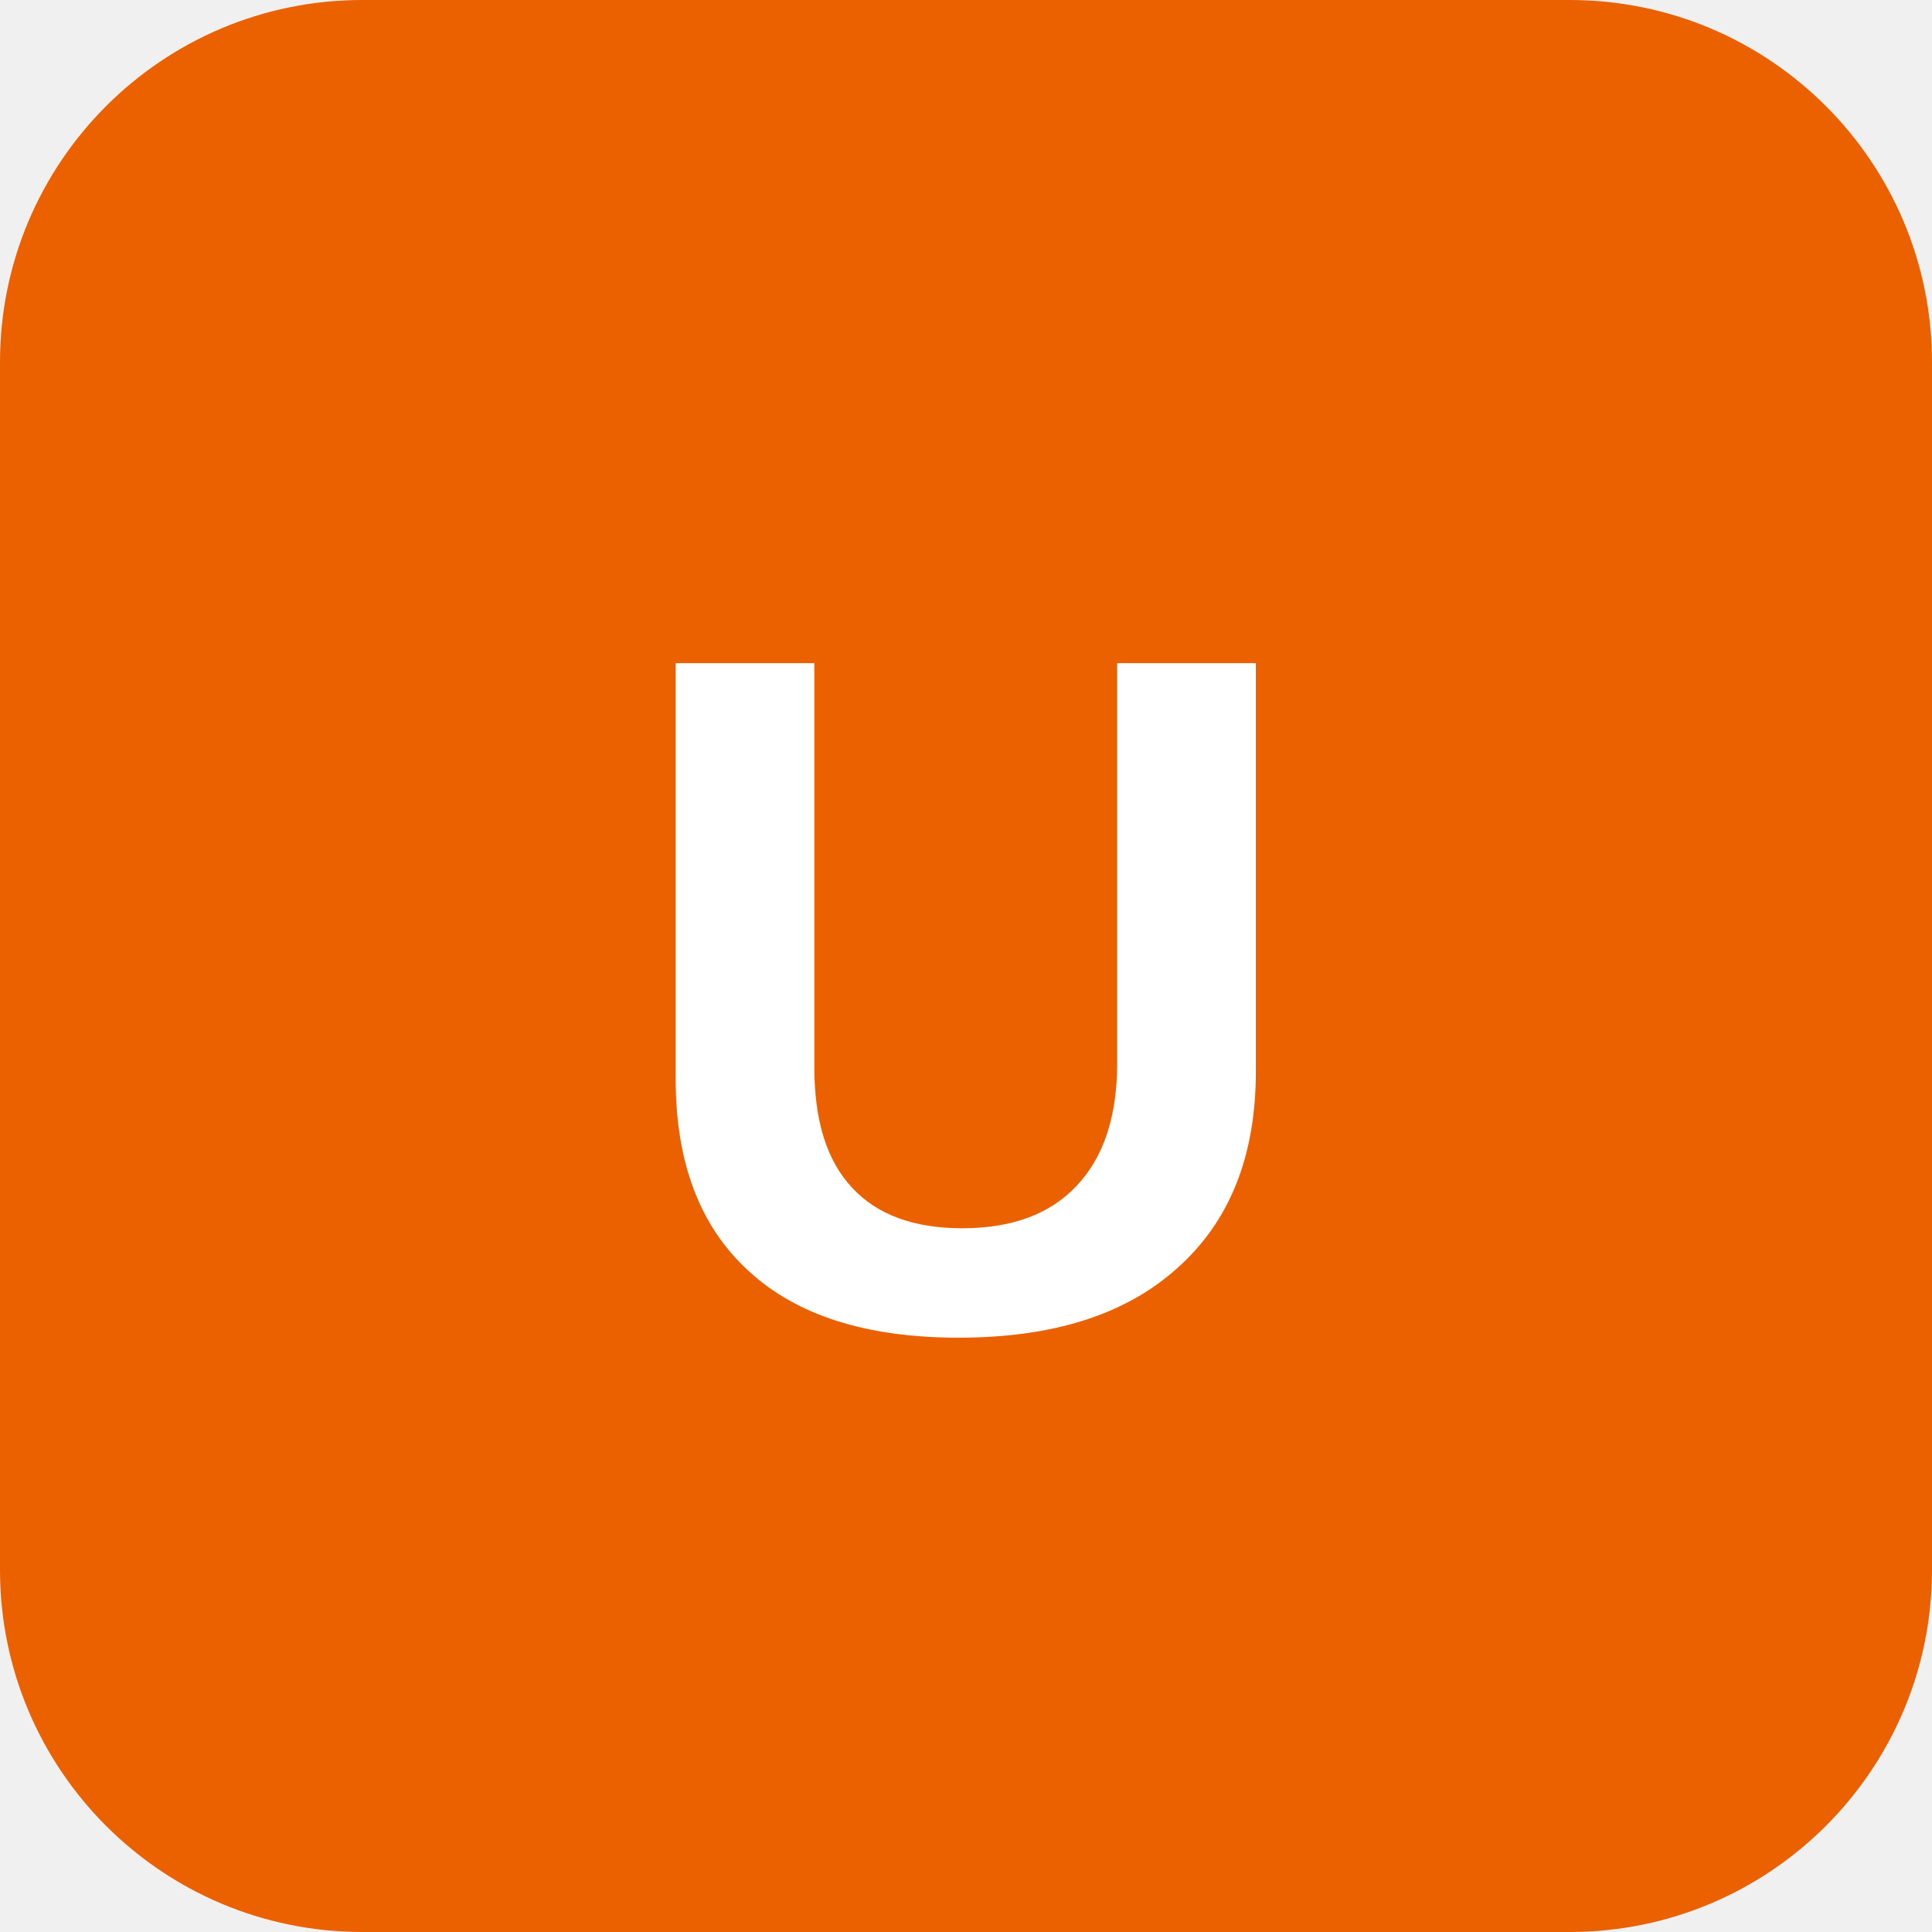
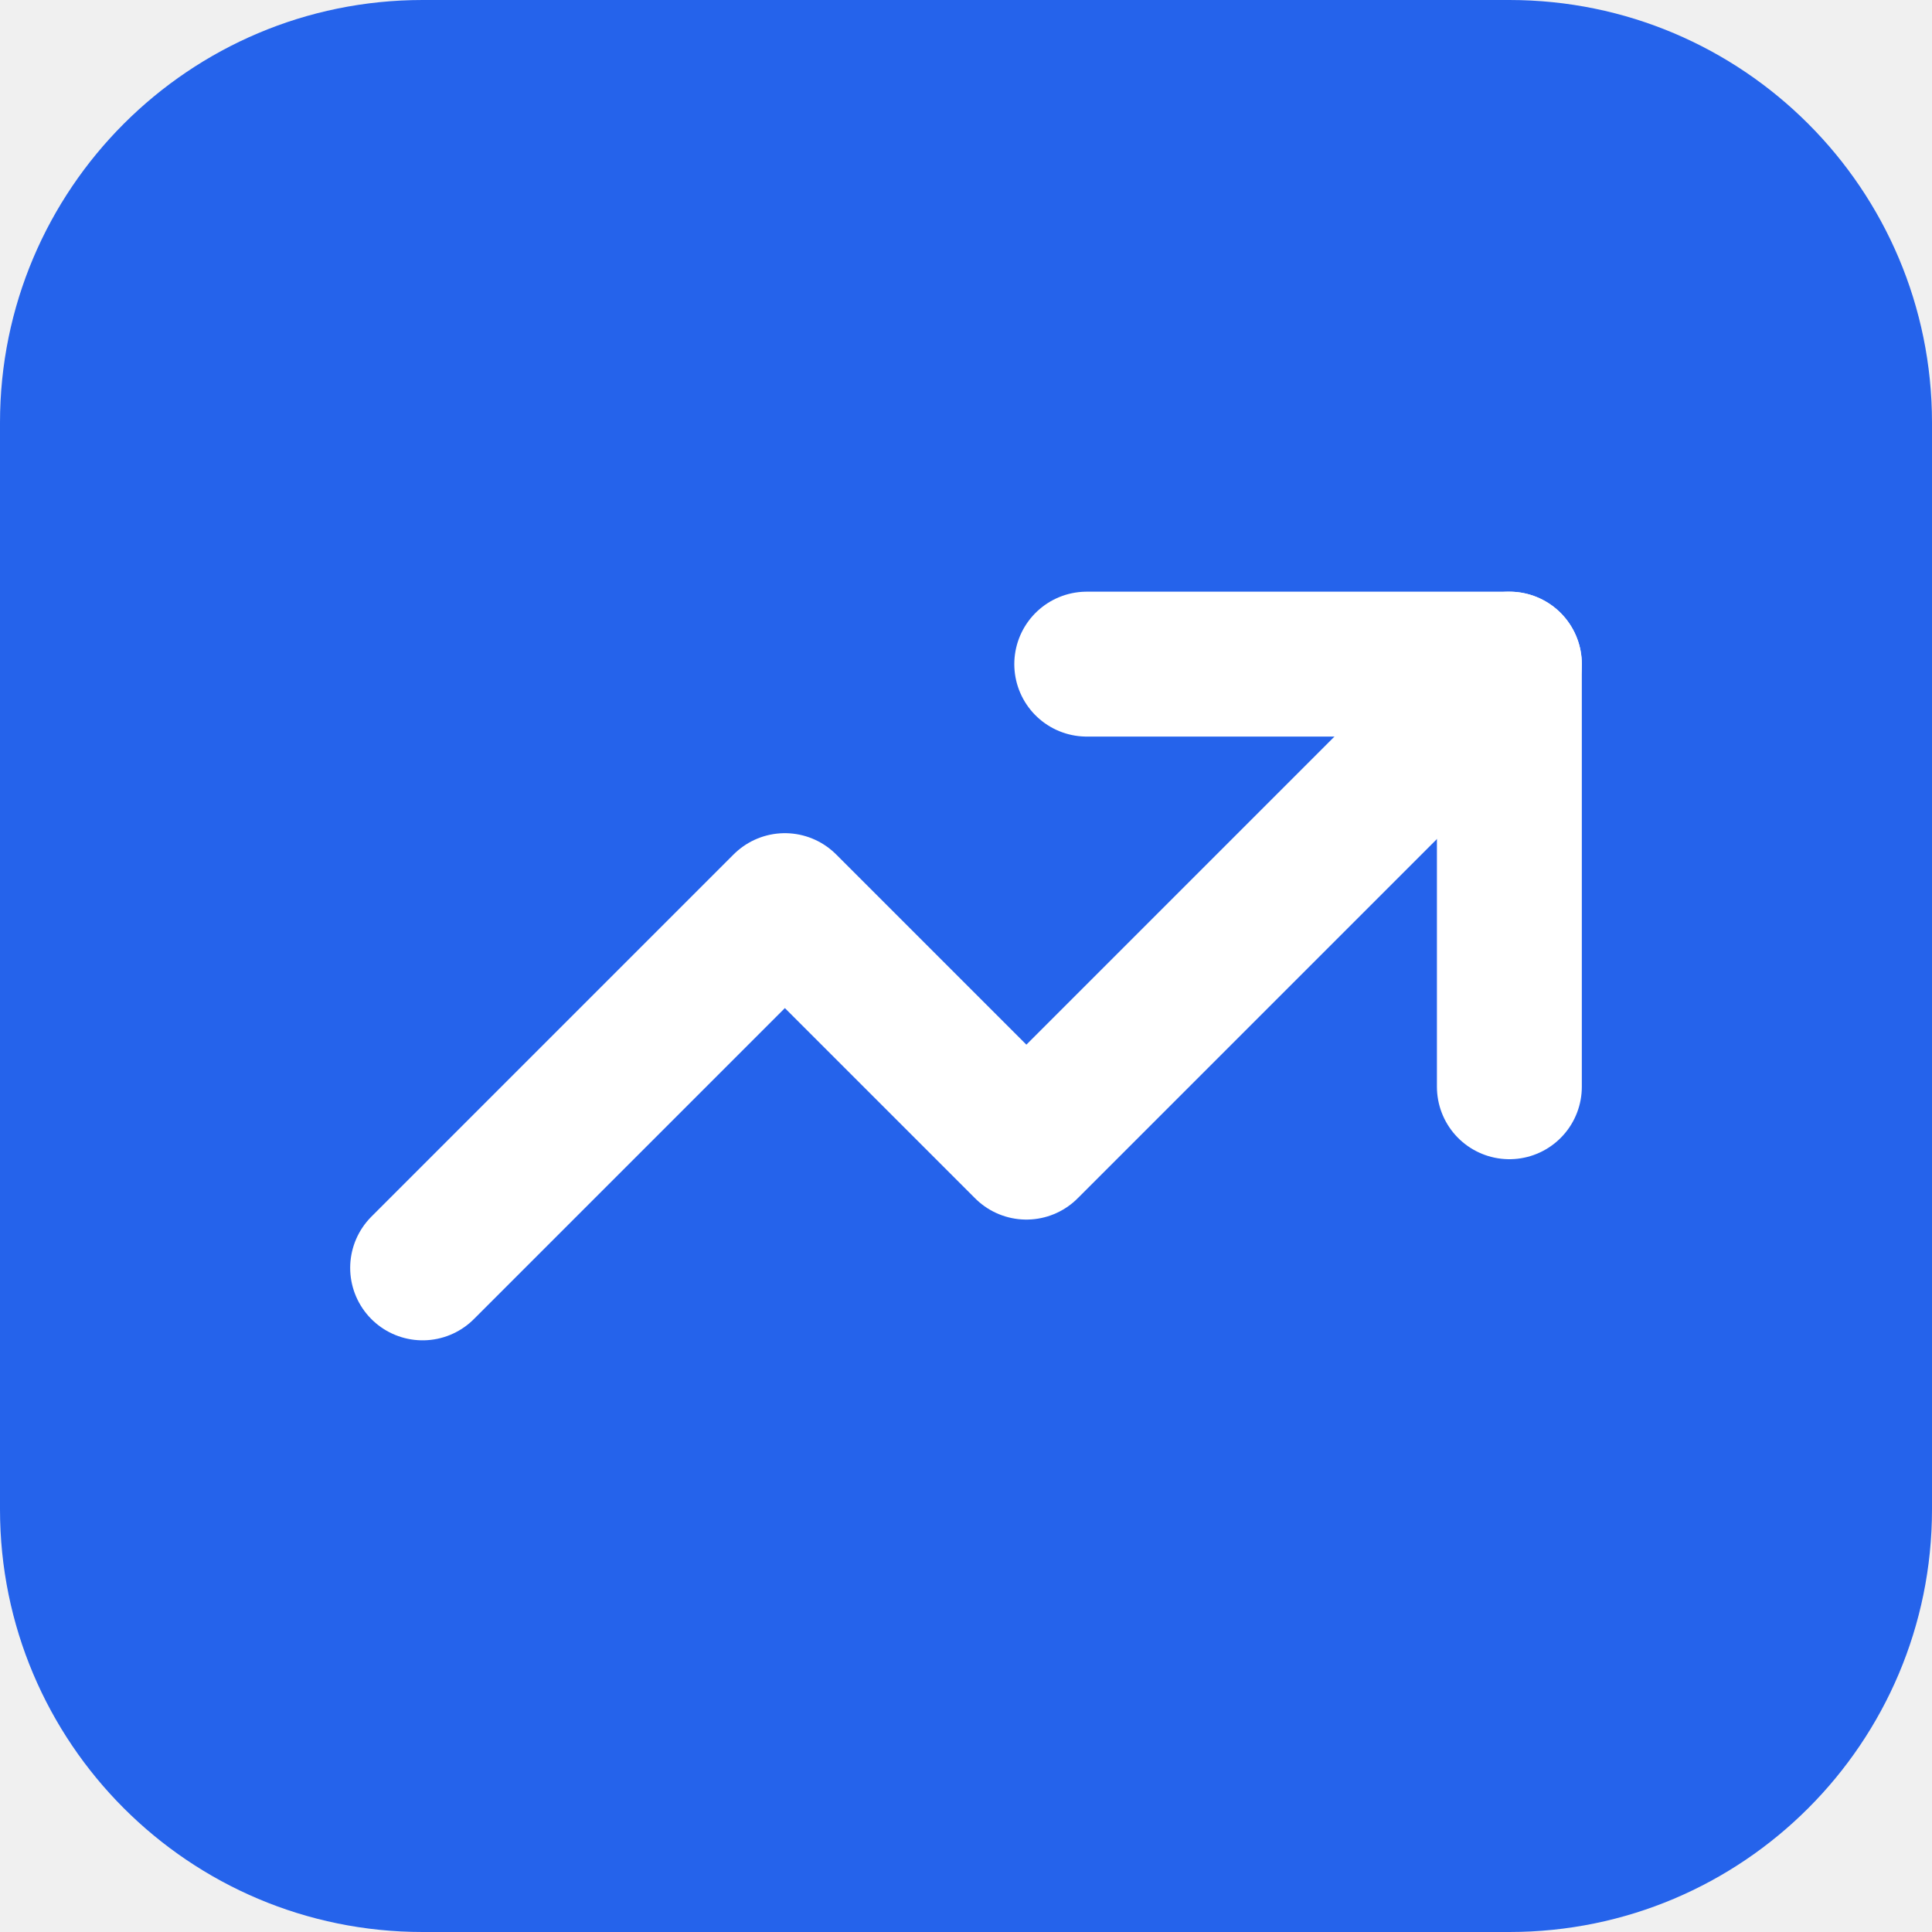
<svg xmlns="http://www.w3.org/2000/svg" viewBox="0 0 32 32">
-   <rect width="32" height="32" rx="6" fill="#EB6100" />
-   <text x="16" y="22" font-size="16" text-anchor="middle" fill="white" font-family="Arial, sans-serif" font-weight="bold">U</text>
+   <rect width="32" height="32" rx="7" fill="#2563EB" />
+   <polyline points="7 21 13 15 17 19 25 11" fill="none" stroke="white" stroke-width="2.4" stroke-linecap="round" stroke-linejoin="round" />
+   <polyline points="18 11 25 11 25 18" fill="none" stroke="white" stroke-width="2.4" stroke-linecap="round" stroke-linejoin="round" />
</svg>
